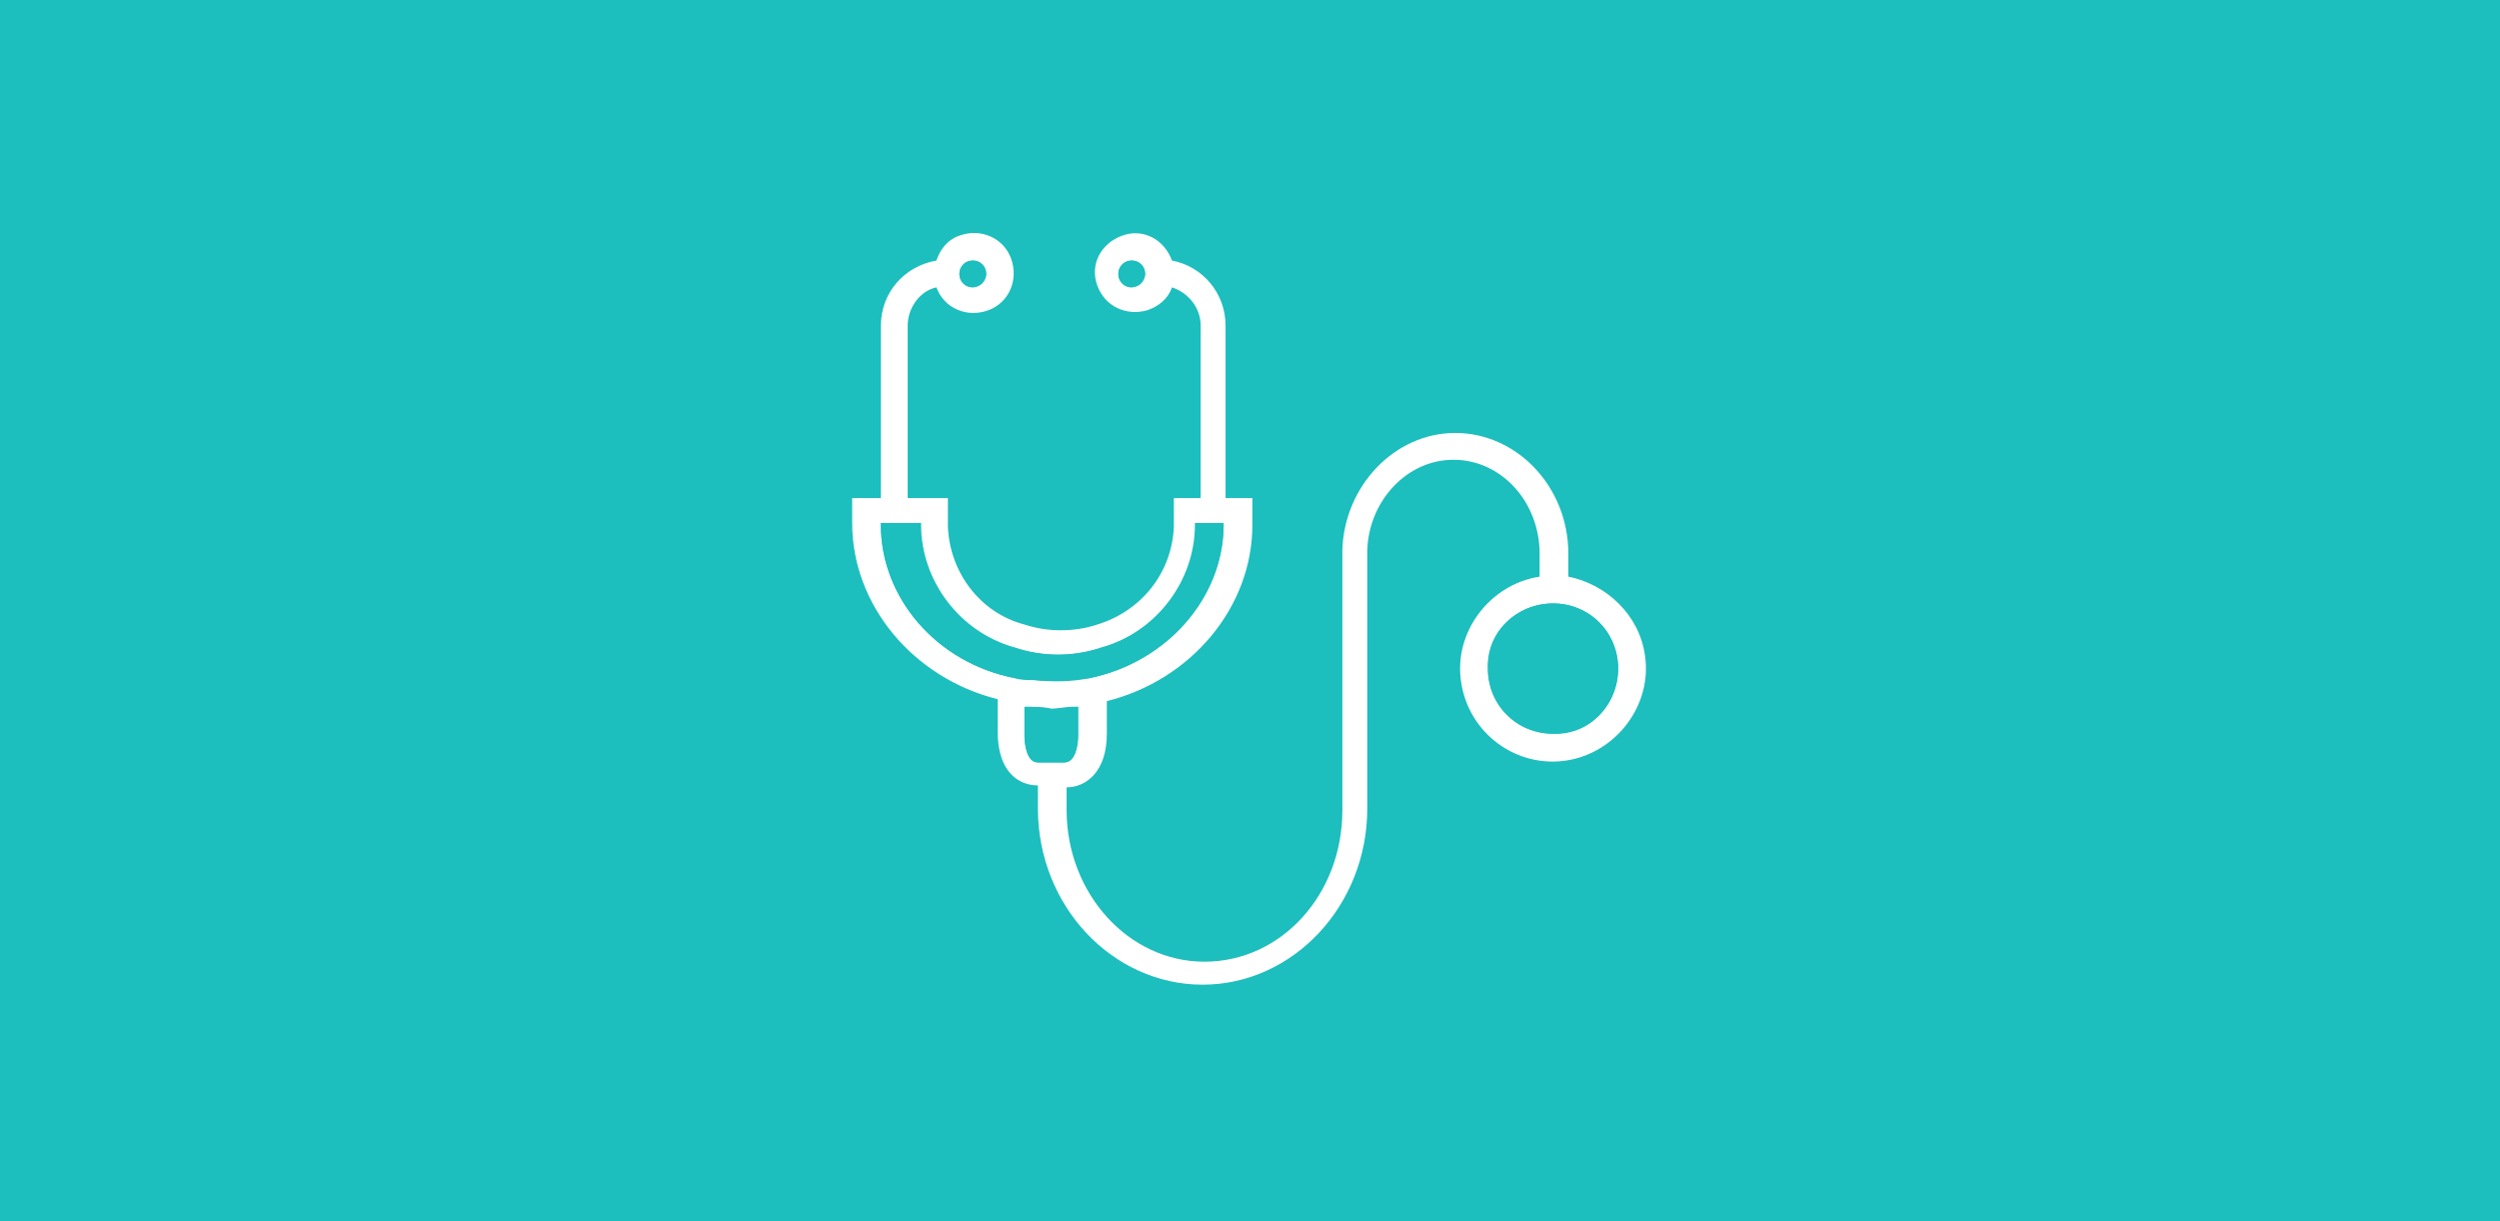
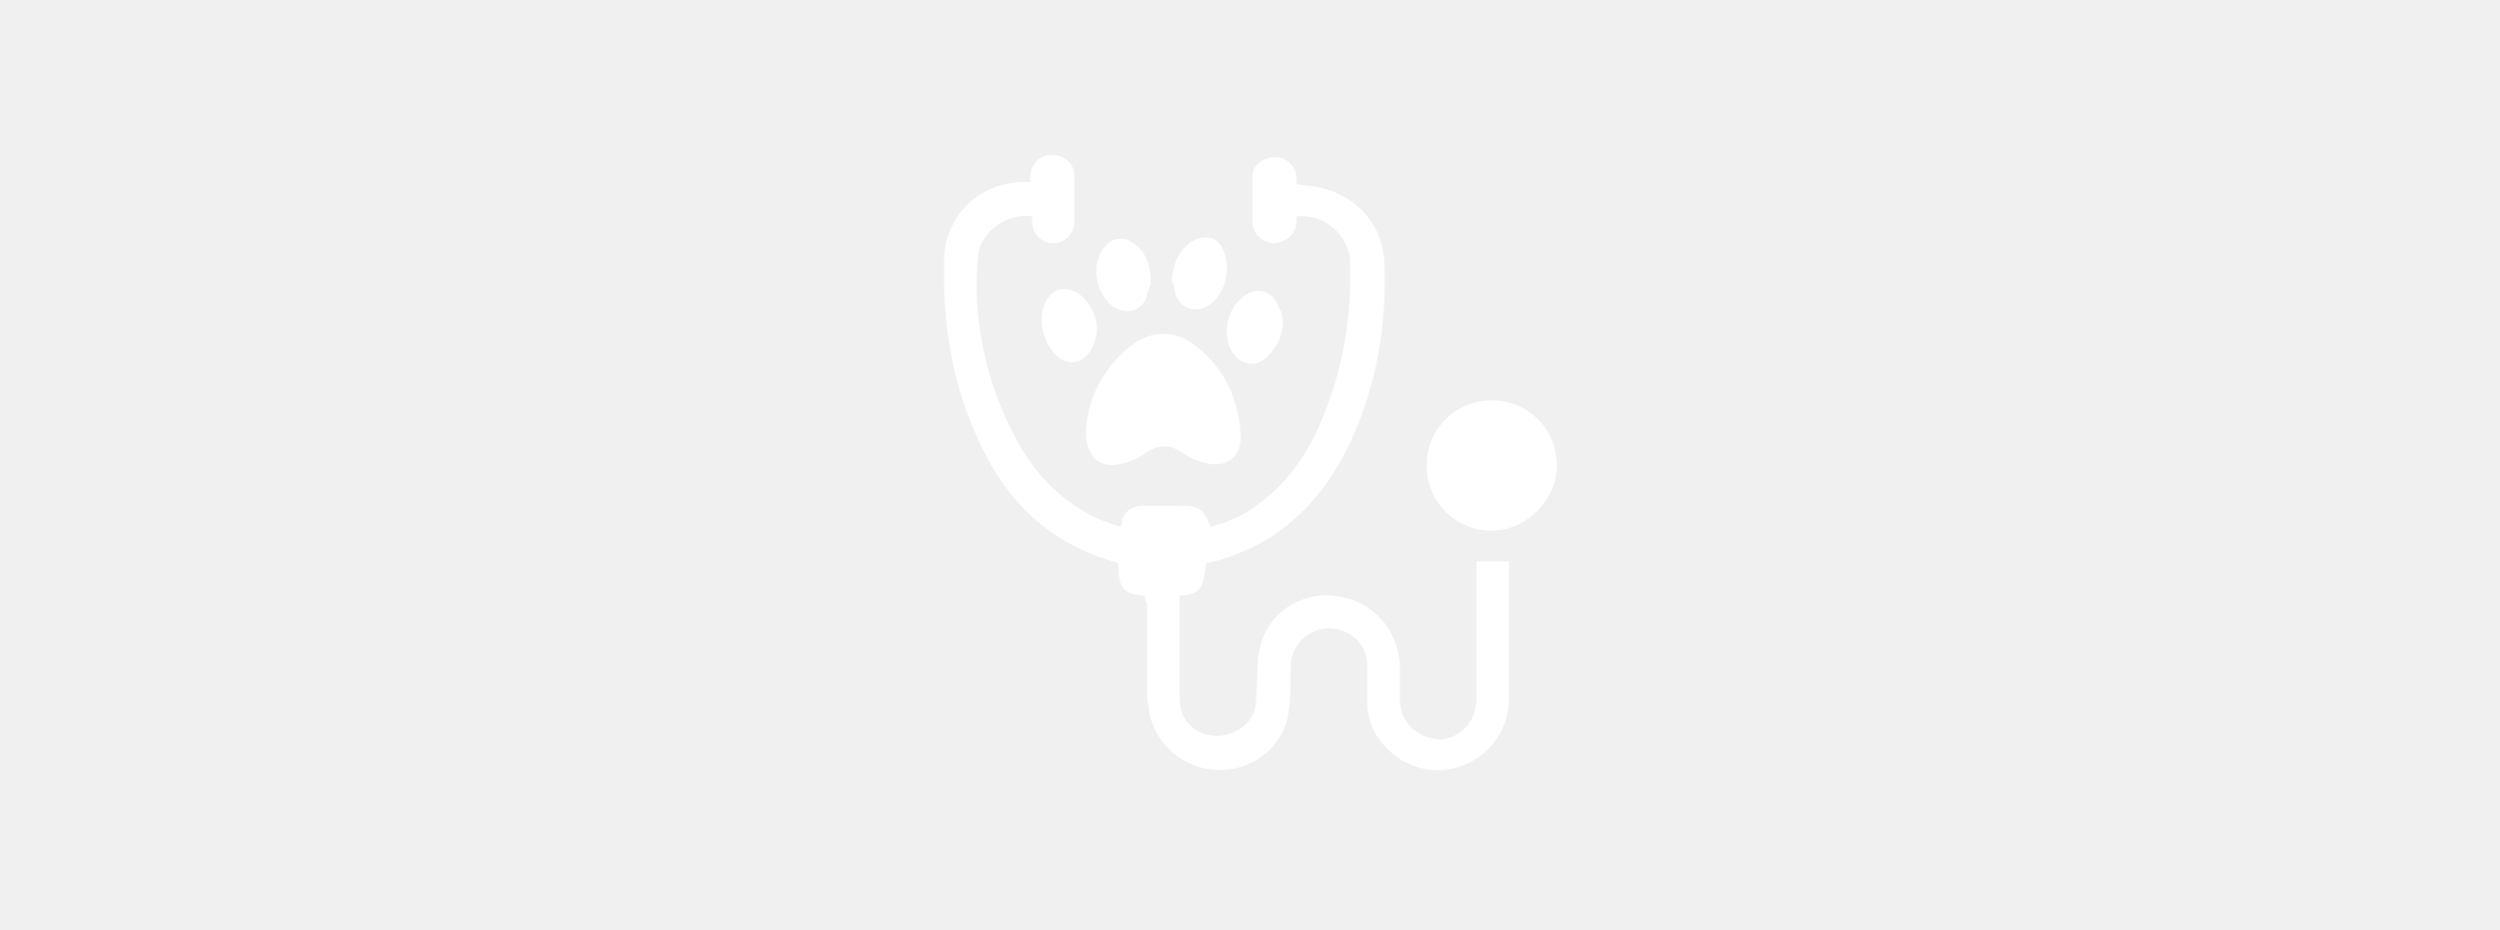
- <svg xmlns="http://www.w3.org/2000/svg" version="1.1" id="Capa_1" x="0px" y="0px" viewBox="0 0 130.5 63.7" style="enable-background:new 0 0 130.5 63.7;" xml:space="preserve">
+ <svg xmlns="http://www.w3.org/2000/svg" version="1.1" id="Capa_1" x="0px" y="0px" viewBox="0 0 130.5 48.5" style="enable-background:new 0 0 130.5 48.5;" xml:space="preserve">
  <style type="text/css">
- 	.st0{fill:#1CBEBE;}
- 	.st1{fill:#FFFFFF;}
+ 	.st0{fill:#FFFFFF;}
</style>
-   <rect x="-1.6" y="-0.2" class="st0" width="133.9" height="65.2" />
-   <g id="XMLID_1_">
-     <g>
-       <path class="st1" d="M85.9,34.2c0.4,2.6-1.5,5.1-4.1,5.5s-5.1-1.4-5.5-4.1c-0.4-2.6,1.5-5.1,4.1-5.5v-1.2c0-2.7-2-4.9-4.5-4.9    c-2.4,0-4.4,2.1-4.5,4.7v13.5c0,5.1-3.9,9.2-8.6,9.2s-8.6-4.1-8.6-9.2V41c-1,0-2.1-0.7-2.1-2.8v-1.7c-4.4-1.1-7.6-4.9-7.6-9.2V26    H46v-9c0-1.7,1.2-3.1,2.9-3.4c0.2-0.6,0.6-1.1,1.2-1.3c1.1-0.4,2.3,0.1,2.7,1.2s-0.1,2.3-1.2,2.7c-1.1,0.4-2.3-0.1-2.7-1.2    c-0.9,0.2-1.5,1.1-1.5,2v9h2.1v1.5c0.1,2.4,1.7,4.5,4,5.1c1.2,0.4,2.6,0.4,3.8,0c2.3-0.7,3.9-2.7,4-5.1V26h1.4v-9    c0-0.9-0.6-1.7-1.5-2c-0.2,0.6-0.7,1-1.3,1.2c-1.1,0.3-2.2-0.2-2.6-1.3s0.2-2.2,1.3-2.6s2.2,0.2,2.6,1.3c1.6,0.3,2.8,1.7,2.8,3.4    v9h1.4v1.4c0,4.3-3.2,8.1-7.6,9.2v1.7c0,2-1.1,2.8-2.1,2.8v1.2c0,4.3,3.2,7.9,7.2,7.9s7.2-3.5,7.2-7.9V28.7l0,0l0,0    c0.1-3.3,2.7-6.1,5.9-6.1c3.2,0,5.9,2.8,5.9,6.3v1.2C83.9,30.5,85.6,32.1,85.9,34.2z M84.5,34.9c0-1.9-1.5-3.4-3.4-3.4    s-3.4,1.5-3.4,3.4s1.5,3.4,3.4,3.4C83,38.4,84.5,36.8,84.5,34.9z M63.9,27.4L63.9,27.4l-1.4-0.1v0.1c-0.1,3-2,5.6-4.9,6.4    c-1.5,0.5-3.1,0.5-4.6,0c-2.9-0.8-4.9-3.5-4.9-6.4v-0.1H46v0.1c0,3.8,2.9,7.2,7,8c0.3,0.1,0.6,0.1,1,0.1c1,0.1,2,0,2.9-0.1    C60.9,34.6,63.9,31.2,63.9,27.4z M59.8,14.3c0-0.4-0.3-0.7-0.7-0.7s-0.7,0.3-0.7,0.7s0.3,0.7,0.7,0.7    C59.4,14.9,59.8,14.6,59.8,14.3z M56.3,38.4v-1.5c-0.1,0-0.1,0-0.2,0c-0.1,0-0.1,0-0.2,0c-0.3,0-0.7,0.1-1,0.1l0,0    c-0.3,0-0.7,0-1-0.1c-0.1,0-0.1,0-0.2,0c-0.1,0-0.1,0-0.2,0v1.5c0,0.4,0.1,1.4,0.7,1.4h1.4C56.2,39.7,56.3,38.8,56.3,38.4z     M51.5,14.3c0-0.4-0.3-0.7-0.7-0.7s-0.7,0.3-0.7,0.7s0.3,0.7,0.7,0.7C51.2,14.9,51.5,14.6,51.5,14.3z" />
-       <path class="st0" d="M81.1,31.5c1.9,0,3.4,1.5,3.4,3.4s-1.5,3.4-3.4,3.4s-3.4-1.5-3.4-3.4C77.6,33,79.2,31.5,81.1,31.5z" />
-       <path class="st0" d="M63.9,27.3L63.9,27.3c0,3.9-2.9,7.2-7,8.1c-1,0.2-1.9,0.2-2.9,0.1c-0.3,0-0.6-0.1-1-0.1c-4.1-0.8-7-4.2-7-8    v-0.1h2v0.1c0.1,3,2,5.6,4.9,6.4c1.5,0.5,3.1,0.5,4.6,0c2.9-0.8,4.9-3.5,4.9-6.4v-0.1L63.9,27.3L63.9,27.3z" />
-       <circle class="st0" cx="59.1" cy="14.3" r="0.7" />
-       <path class="st0" d="M56.3,36.9v1.5c0,0.4-0.1,1.4-0.7,1.4h-1.4c-0.6,0-0.7-1-0.7-1.4v-1.5c0.1,0,0.1,0,0.2,0c0.1,0,0.1,0,0.2,0    c0.3,0,0.7,0,1,0.1l0,0c0.3,0,0.7,0,1-0.1c0.1,0,0.1,0,0.2,0S56.3,36.9,56.3,36.9z" />
-       <circle class="st0" cx="50.8" cy="14.3" r="0.7" />
-     </g>
+   <g>
+     <path class="st0" d="M59.8,31.1c-1.1-0.1-1.4-0.3-1.4-1.7c-0.6-0.2-1.3-0.4-1.9-0.7c-2.4-1.1-4.1-3-5.2-5.3c-1.3-2.6-1.9-5.4-2-8.3   c0-0.6,0-1.3,0-1.9c0.3-2.2,2-3.7,4.2-3.7c0.1,0,0.2,0,0.3,0c0-0.2,0-0.3,0-0.4c0.1-0.6,0.6-1.1,1.2-1c0.6,0,1.1,0.5,1.1,1   c0,0.8,0,1.6,0,2.5c0,0.6-0.5,1.1-1.1,1.1c-0.6,0-1.1-0.5-1.1-1.1c0-0.1,0-0.2,0-0.3c-1.2-0.2-2.6,0.7-2.8,1.9   c-0.1,0.7-0.1,1.4-0.1,2.1c0.1,2.5,0.7,5,1.9,7.3c0.9,1.8,2.1,3.2,3.9,4.2c0.5,0.3,1.1,0.5,1.7,0.7c0.1-0.2,0.1-0.3,0.1-0.4   c0.2-0.5,0.6-0.7,1.1-0.7c0.7,0,1.3,0,2,0c0.9,0,1.2,0.2,1.5,1.1c0.8-0.2,1.5-0.5,2.1-0.9c1.7-1.1,2.8-2.6,3.6-4.4   c1.2-2.7,1.7-5.6,1.6-8.5c0-1.4-1.4-2.6-2.8-2.4c0,0.1,0,0.2,0,0.3c0,0.6-0.5,1-1.1,1.1c-0.6,0-1.1-0.4-1.2-1c0-0.8,0-1.7,0-2.5   c0-0.6,0.6-1,1.2-1c0.6,0,1.1,0.5,1.1,1.1c0,0.1,0,0.2,0,0.3c0.4,0.1,0.9,0.1,1.3,0.2c2,0.5,3.3,2.1,3.3,4.1c0.1,3.1-0.4,6.1-1.7,9   c-1,2.2-2.4,4-4.5,5.3C65,28.8,64,29.2,63,29.4c-0.2,1.4-0.3,1.6-1.4,1.7c0,0,0,0.1,0,0.1c0,1.8,0,3.6,0,5.3c0,1,0.7,1.8,1.7,1.9   c0.9,0.1,1.9-0.4,2.2-1.3c0.1-0.3,0.1-0.6,0.1-0.9c0.1-0.8,0-1.7,0.2-2.4c0.4-1.8,2.1-2.9,3.9-2.7c1.9,0.2,3.3,1.7,3.4,3.6   c0,0.6,0,1.2,0,1.8c0,1.2,0.9,2,2,2.1c1.1,0,2-0.9,2-2.1c0-2.3,0-4.5,0-6.8c0-0.1,0-0.3,0-0.4c0.6,0,1.1,0,1.7,0c0,0,0,0.1,0,0.2   c0,2.3,0,4.7,0,7c0,2.1-1.8,3.8-3.9,3.7c-1.9-0.1-3.5-1.7-3.5-3.5c0-0.6,0-1.2,0-1.9c0-1.2-0.9-2-2-2c-1.1,0-2,0.9-2,2   c0,0.8,0,1.6-0.1,2.3c-0.2,1.8-1.8,3.1-3.6,3.1c-1.8,0-3.4-1.3-3.7-3.1c0-0.3-0.1-0.5-0.1-0.8c0-1.6,0-3.2,0-4.8   C59.8,31.4,59.8,31.3,59.8,31.1z" />
+     <path class="st0" d="M56.7,22.5c0.1-1.6,0.8-3.2,2.3-4.4c1.1-0.9,2.4-0.9,3.5,0c1.5,1.2,2.2,2.8,2.3,4.7c0,1-0.7,1.6-1.7,1.4   c-0.5-0.1-1-0.3-1.4-0.6c-0.6-0.4-1.2-0.4-1.8,0c-0.4,0.3-0.9,0.5-1.3,0.6C57.4,24.5,56.7,23.8,56.7,22.5z" />
+     <path class="st0" d="M77.9,27.7c-1.9,0-3.4-1.5-3.4-3.4c0-1.9,1.5-3.4,3.4-3.4c1.9,0,3.4,1.5,3.4,3.4   C81.3,26.1,79.7,27.7,77.9,27.7z" />
+     <path class="st0" d="M54.4,16.7c0-0.8,0.4-1.5,1-1.6c0.6-0.1,1.2,0.3,1.6,1c0.3,0.6,0.4,1.2,0.1,1.9c-0.4,1-1.3,1.2-2,0.5   C54.7,18.1,54.4,17.4,54.4,16.7z" />
+     <path class="st0" d="M67,16.7c0,0.8-0.3,1.4-0.8,1.9c-0.7,0.7-1.6,0.4-2-0.5c-0.3-0.8-0.1-1.9,0.6-2.5c0.7-0.7,1.7-0.5,2,0.5   C66.9,16.2,67,16.5,67,16.7z" />
+     <path class="st0" d="M60.1,14.8c-0.1,0.2-0.2,0.6-0.3,0.9c-0.3,0.5-0.9,0.7-1.5,0.4c-1-0.5-1.4-2.2-0.7-3.1   c0.4-0.6,1.1-0.7,1.6-0.3C59.8,13.1,60.1,13.8,60.1,14.8z" />
+     <path class="st0" d="M61.2,14.7c0-0.8,0.3-1.5,0.9-2c0.7-0.5,1.5-0.4,1.8,0.4c0.4,0.9,0.1,2.1-0.6,2.7c-0.7,0.6-1.6,0.4-1.9-0.4   C61.3,15.1,61.3,14.8,61.2,14.7z" />
  </g>
</svg>
